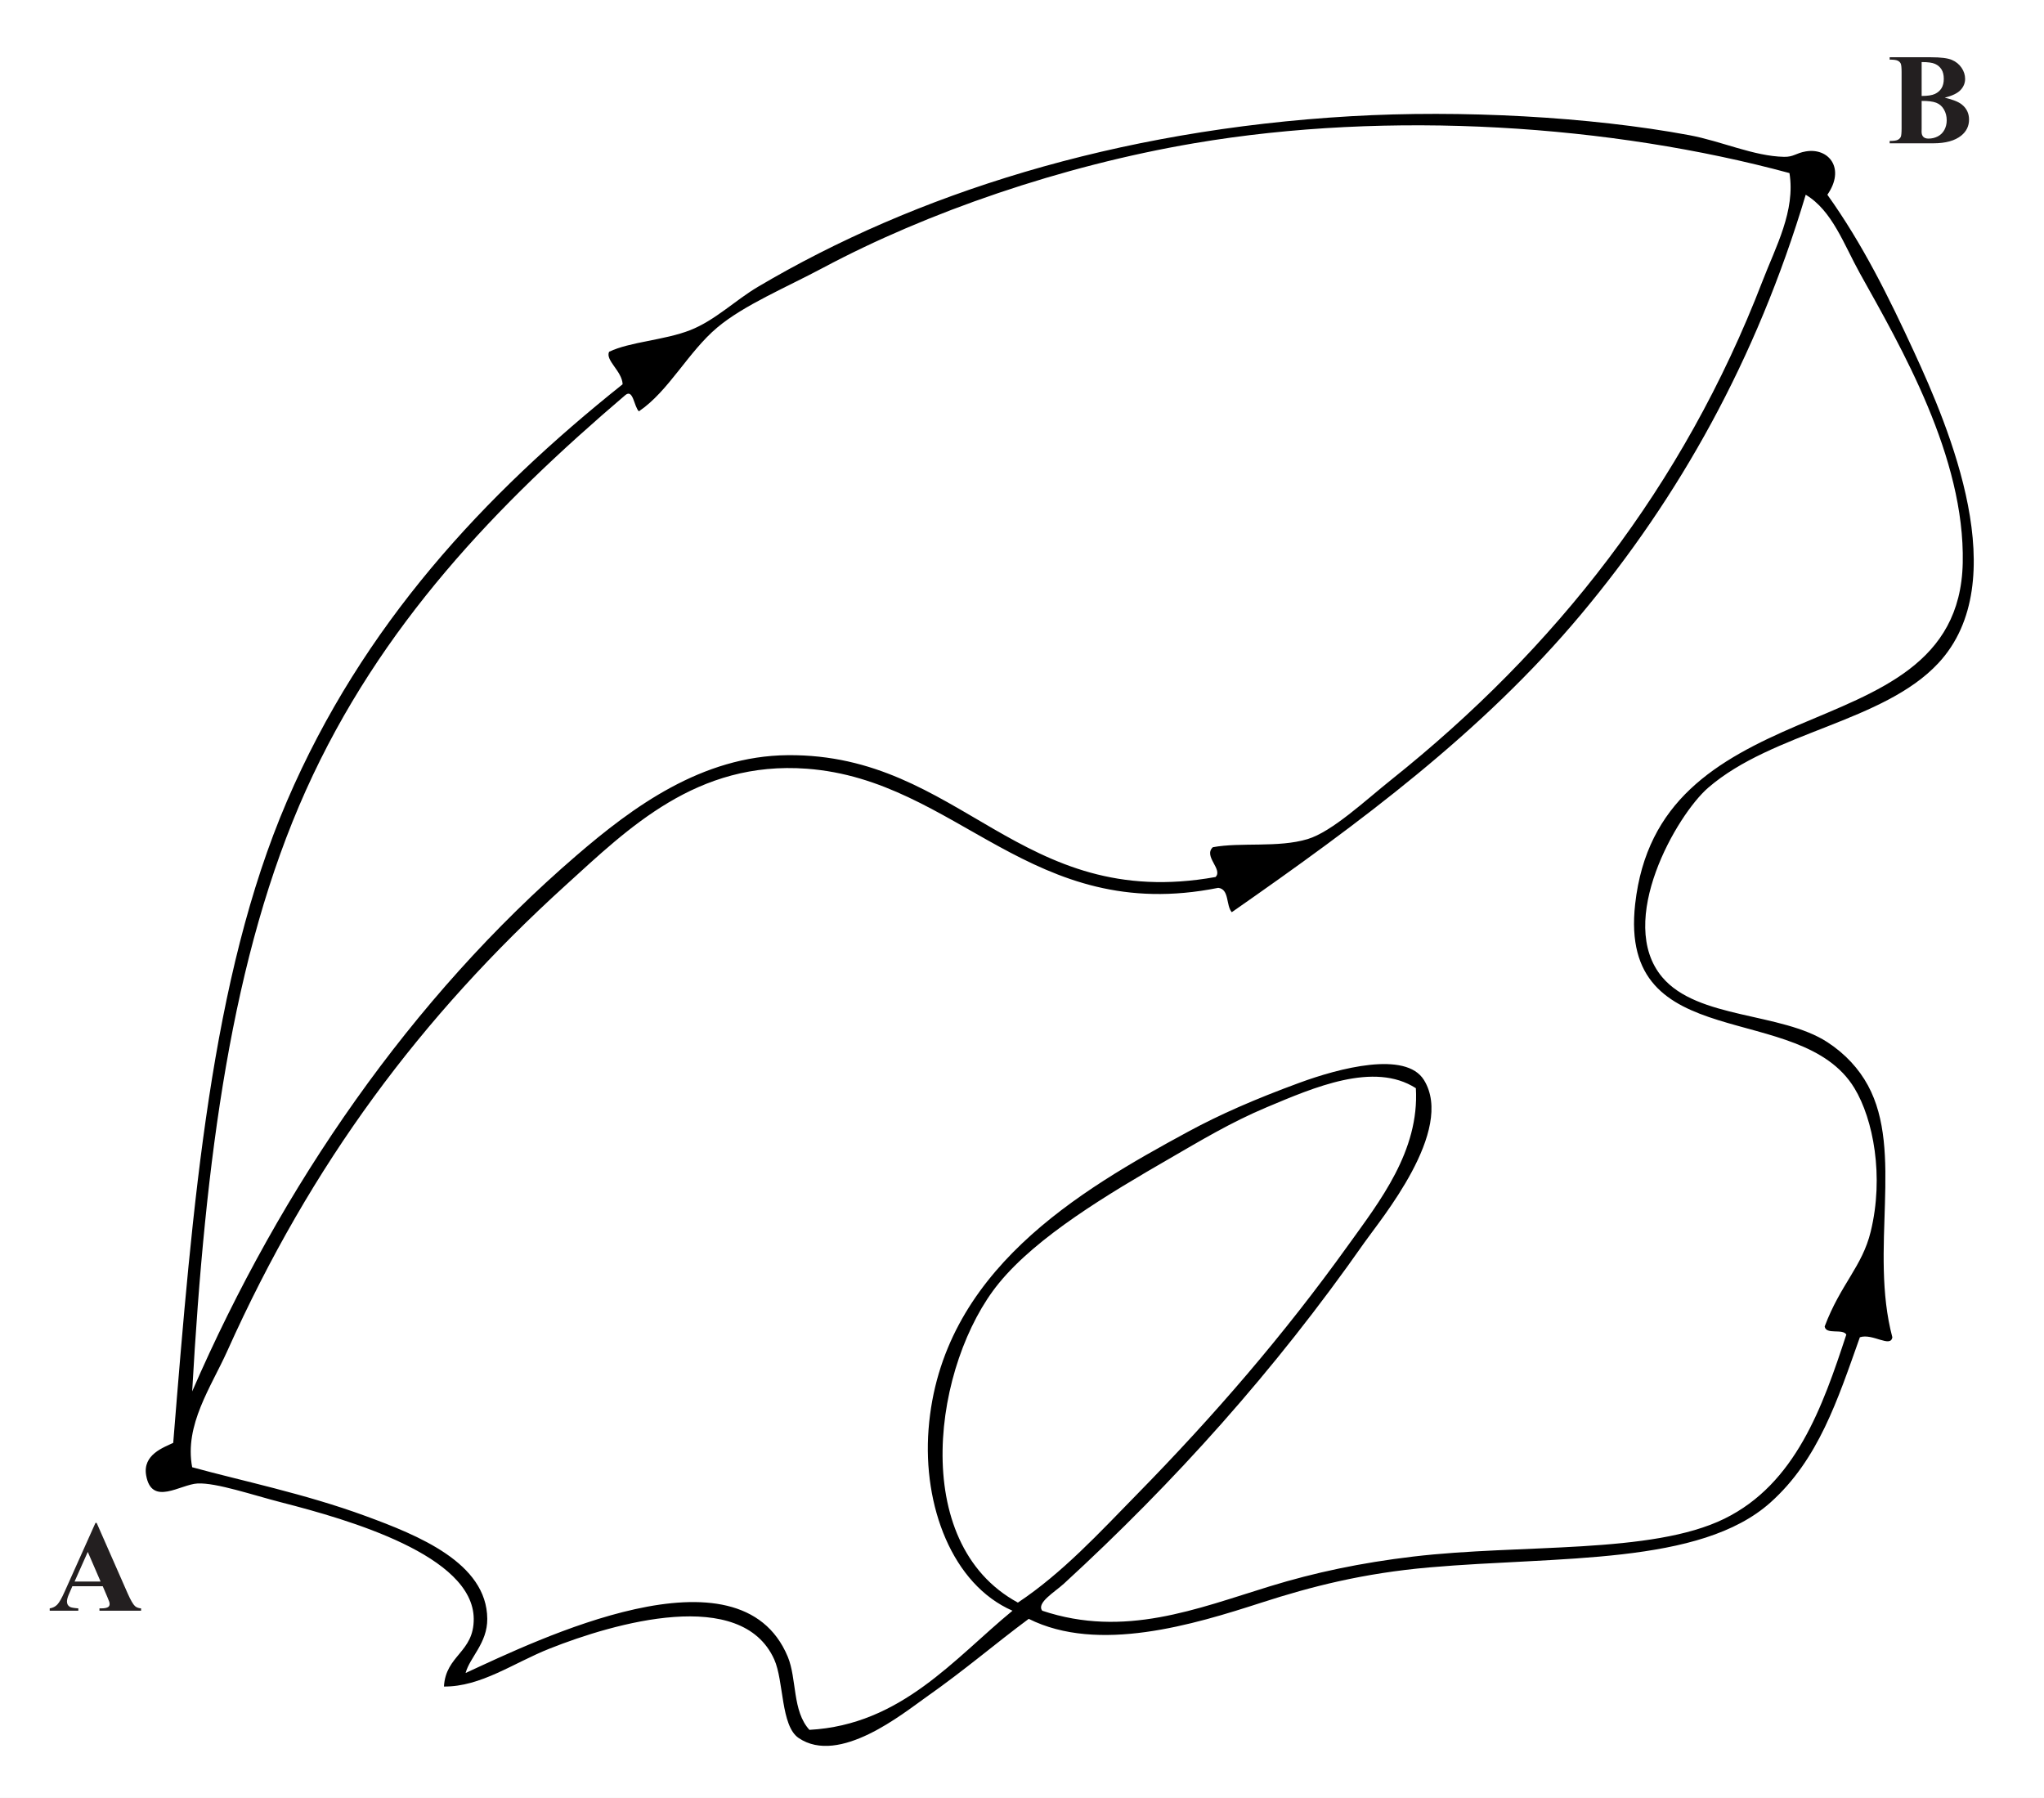
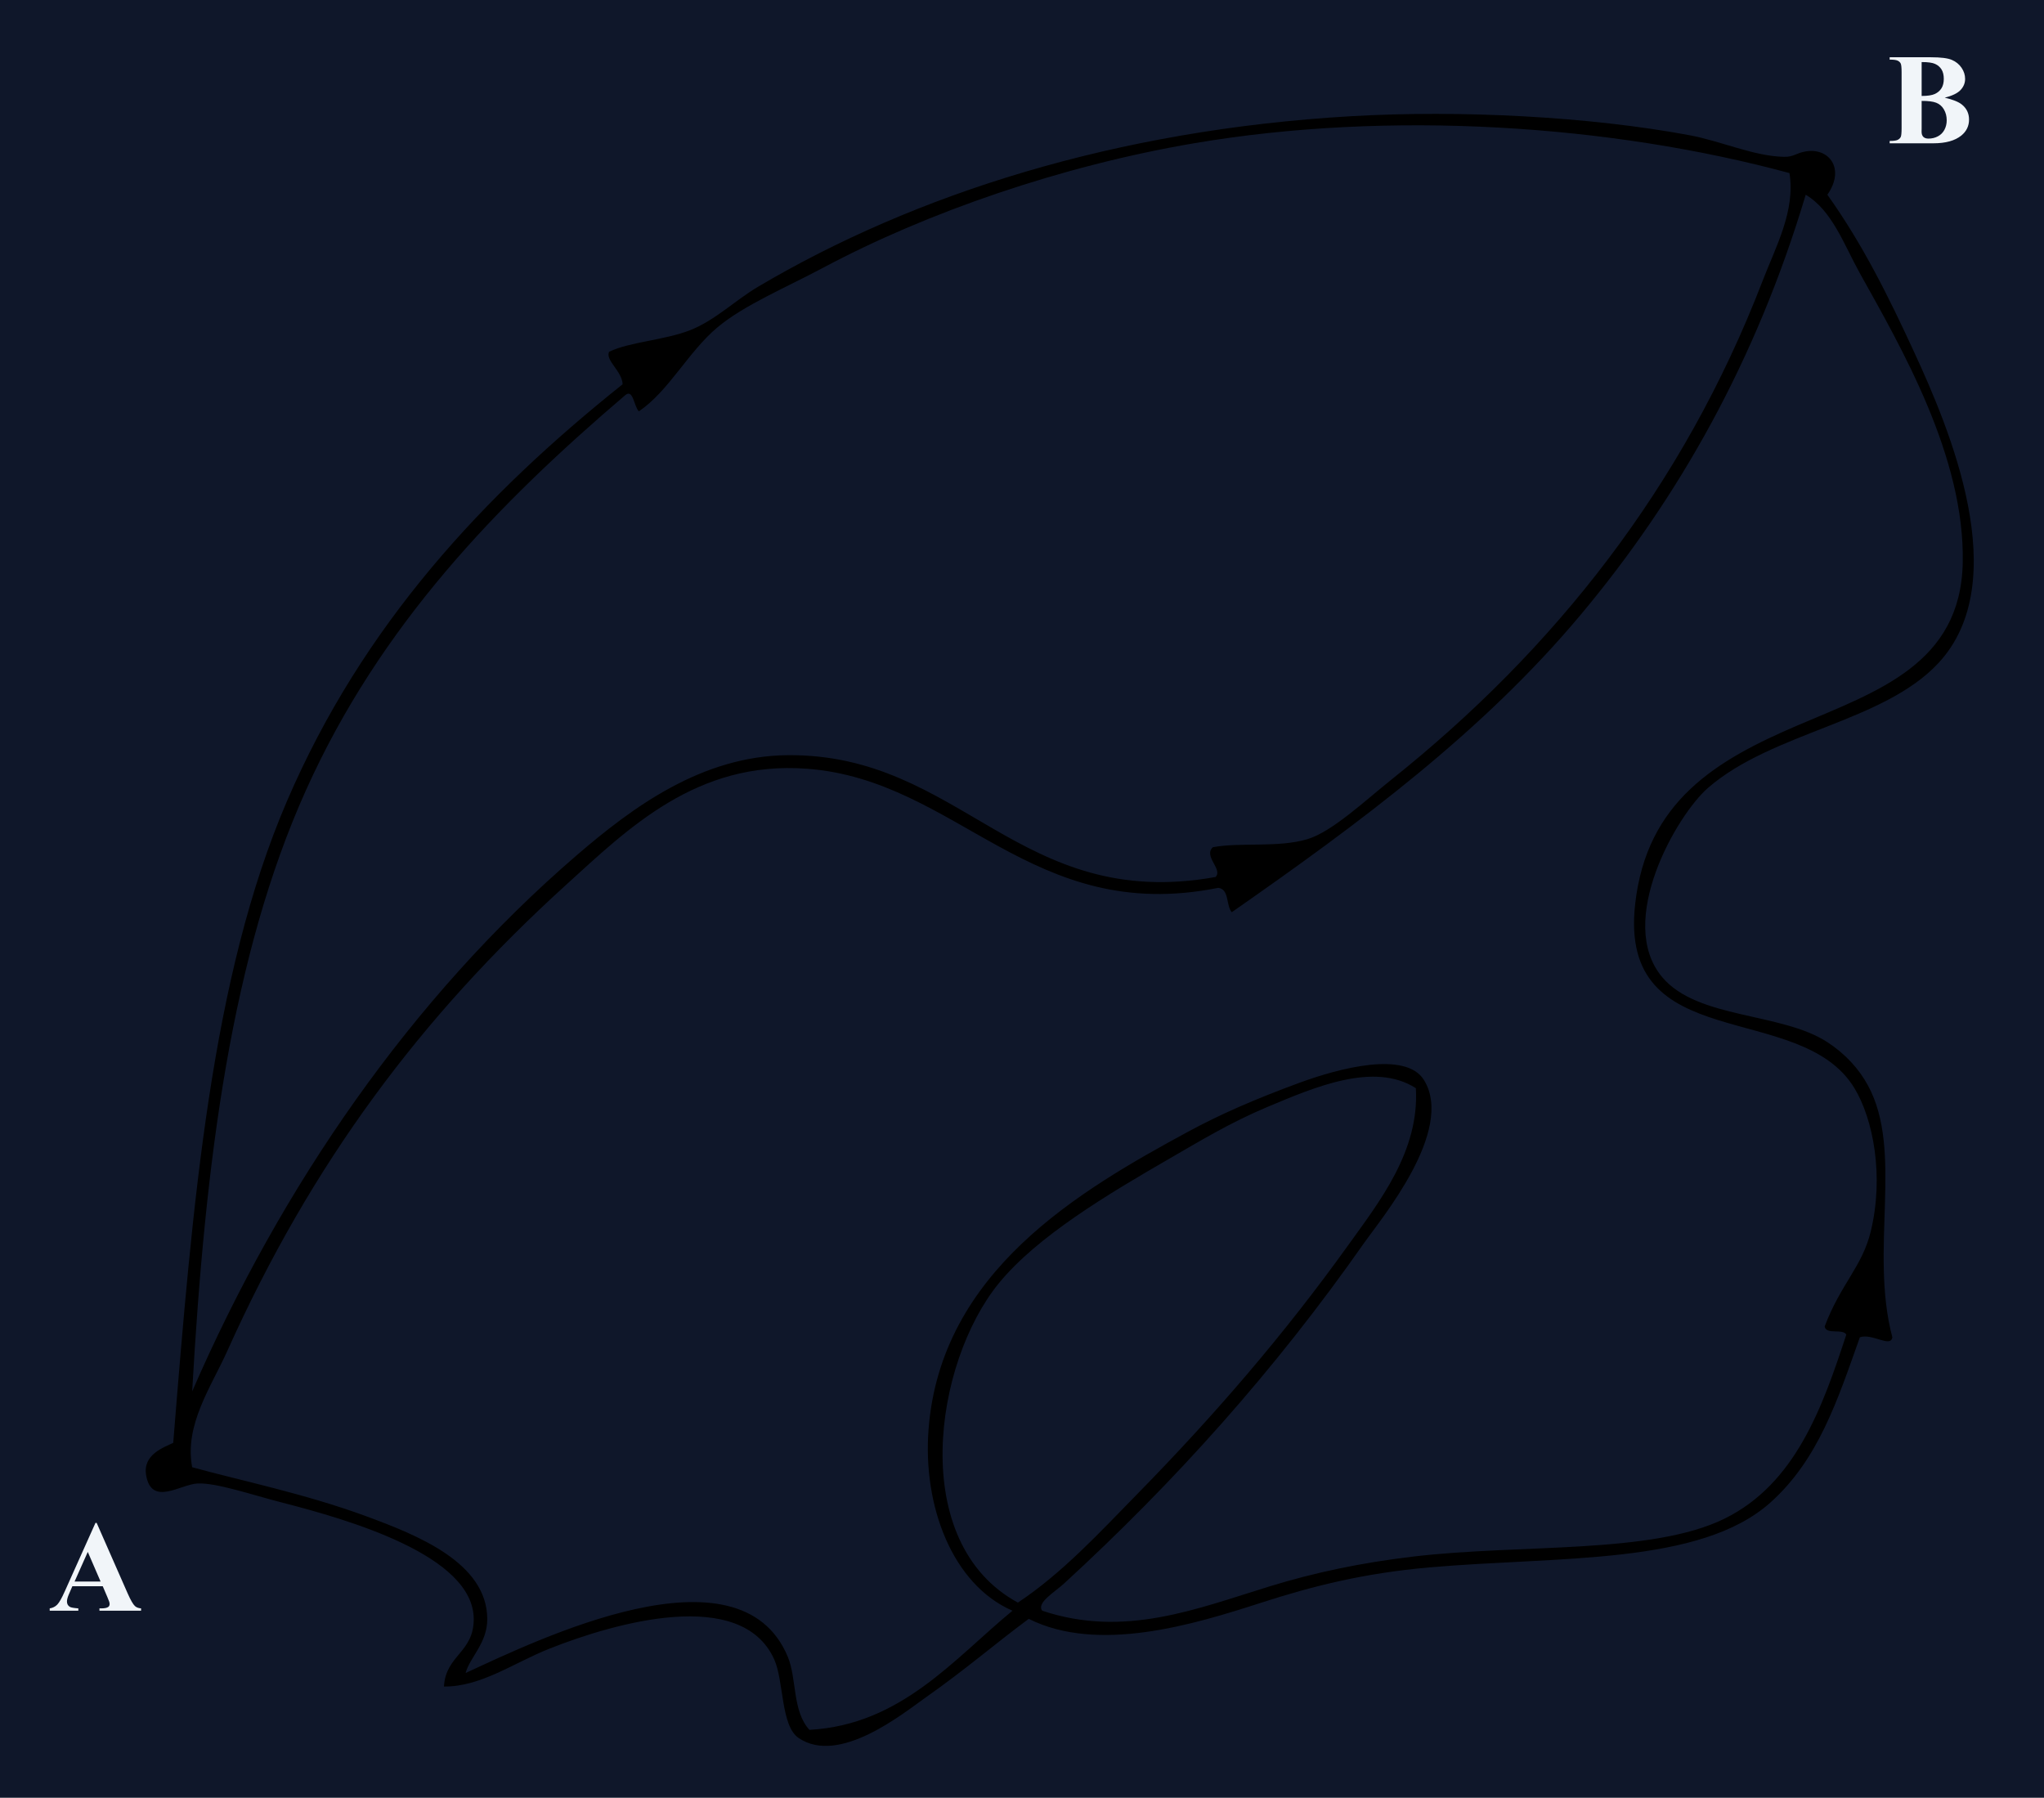
<svg xmlns="http://www.w3.org/2000/svg" version="1.1" id="Layer_1" width="755" height="664" viewBox="69 96 755 664">
-   <rect fill="#FFFFFF" x="69" y="96" width="755" height="664" />
+   <rect fill="#0f172a" x="69" y="96" width="755" height="664" />
  <g>
    <path fill-rule="evenodd" clip-rule="evenodd" d="M743.984,167.927c13.122,18.368,22.742,37.946,32,58   c12.992,28.143,37.162,84.728,9,115c-20.319,21.841-61.171,25.408-85,46c-11.642,10.06-34.298,49.465-17,70   c13.084,15.532,43.948,12.896,61,24c6.65,4.331,11.668,9.856,15,16c13.258,24.449,0.449,60.78,9,93c-0.646,4.021-7.312-1.569-12,0   c-8.235,23.193-15.302,45.142-33,61c-25.987,23.286-78.21,19.813-126,24c-24.542,2.15-43.689,7.08-62,13   c-25.158,8.134-60.293,18.845-86,6c-12.851,9.536-23.026,18.46-38,29c-8.364,5.888-31.992,25.219-47,15   c-6.632-4.516-5.41-21.016-9-29c-12.117-26.951-58.895-13.565-83-4c-13.278,5.27-25.331,14.125-39,14   c0.655-11.647,11.075-12.512,11-25c-0.141-23.392-46.115-36.627-71-43c-10.656-2.729-24.059-7.334-31-7   c-6.369,0.307-16.973,8.557-19-3c-1.349-7.688,6.487-10.299,10-12c7.145-88.5,13.985-171.777,42-237   c28.021-65.237,72.951-113.282,124-154c-0.187-4.841-6.476-8.821-5-12c7.786-3.724,20.456-4.244,30-8   c9.151-3.602,16.614-11.04,25-16c57.85-34.217,132.041-57.957,219-63c40.624-2.356,88.124,0.145,125,7   c11.784,2.19,23.896,7.792,35,8c3.558,0.066,4.361-1.373,8-2C744.496,150.46,750.746,158.2,743.984,167.927z M181.984,387.927   c-27.47,61.098-37.156,136.214-42,222c32.904-75.73,80.882-145.396,142-198c20.636-17.761,46.23-36.734,78-37   c64.131-0.536,85.525,57.979,158,45c2.849-2.793-4.581-7.621-1-11c10.25-1.923,24.125,0.278,35-3c9.072-2.735,21.235-14.207,31-22   c60.231-48.069,107.768-108.109,137-184c4.924-12.783,12.251-26.053,10-40c-65.81-17.815-147.468-23.339-220-11   c-48.799,8.302-98.545,25.482-137,46c-13.651,7.284-29.117,13.719-39,22c-10.763,9.017-18.014,23.597-29,31   c-1.827-1.769-2.081-8.419-5-6C252.793,282.177,209.442,326.856,181.984,387.927z M203.984,655.927   c19.366,7.116,44.869,17.296,45,38c0.057,8.99-6.482,14.23-8,20c26.278-12.085,101.182-48.832,119-6c3.391,8.152,1.624,20.059,8,27   c33.917-1.853,53.542-26.383,75-44c-22.262-9.717-33.175-38.769-31-67c4.493-58.318,55.636-88.144,96-110   c11.56-6.259,24.379-11.893,41-18c14.688-5.397,39.273-11.896,46-1c11.5,18.63-16.111,51.588-22,60   c-33.319,47.6-70.309,88.647-111,126c-3.352,3.076-10.276,7.109-8,10c30.384,10.154,57.028-0.717,84-9   c16.664-5.118,33.689-8.712,53-11c39.962-4.735,88.045-0.755,115-14c26.235-12.892,36.225-41.228,45-68   c-1.35-2.316-7.521,0.188-8-3c5.921-15.682,13.843-22.064,17-35c4.992-20.454,0.965-41.508-6-53   c-20.008-33.016-87.331-11.397-81-68c4.256-38.048,30.048-53.196,60-66c29.44-12.585,60.203-22.667,61-60   c0.836-39.161-22.735-79.581-38-107c-5.876-10.555-10.179-23.145-20-29c-18.247,61.057-46.881,111.832-83,155   c-36.395,43.497-81.84,77.126-129,110c-2.184-2.483-0.831-8.503-5-9c-69.079,13.861-96.17-39.865-152-44   c-40.64-3.01-65.922,22.042-89,43c-53.608,48.685-93.947,102.826-125,172c-6.01,13.388-15.946,27.354-13,43   C157.822,642.845,181.629,647.712,203.984,655.927z M536.984,504.927c-13.366,5.605-24.723,12.49-36,19   c-22.908,13.223-48.898,28.755-63,46c-24.036,29.394-33.806,95.851,7,118c16.462-10.941,30.217-25.938,44-40   c28.59-29.169,54.158-58.774,78-92c11.523-16.059,26.364-34.762,25-58C576.484,487.988,554.329,497.654,536.984,504.927z" />
  </g>
  <g>
-     <path fill="#231F20" d="M106.953,681.88H95.727l-1.336,3.094c-0.438,1.031-0.656,1.883-0.656,2.555   c0,0.891,0.359,1.547,1.078,1.969c0.422,0.25,1.461,0.438,3.117,0.563v0.867h-10.57v-0.867c1.141-0.172,2.078-0.645,2.813-1.418   s1.641-2.371,2.719-4.793l11.367-25.359h0.445l11.461,26.063c1.094,2.469,1.992,4.023,2.695,4.664   c0.531,0.484,1.281,0.766,2.25,0.844v0.867h-15.375v-0.867h0.633c1.234,0,2.102-0.172,2.602-0.516   c0.344-0.25,0.516-0.609,0.516-1.078c0-0.281-0.047-0.57-0.141-0.867c-0.031-0.141-0.266-0.727-0.703-1.758L106.953,681.88z    M106.156,680.146l-4.734-10.945l-4.875,10.945H106.156z" />
+     <path fill="#f1f5f9" d="M106.953,681.88H95.727l-1.336,3.094c-0.438,1.031-0.656,1.883-0.656,2.555   c0,0.891,0.359,1.547,1.078,1.969c0.422,0.25,1.461,0.438,3.117,0.563v0.867h-10.57v-0.867c1.141-0.172,2.078-0.645,2.813-1.418   s1.641-2.371,2.719-4.793l11.367-25.359h0.445l11.461,26.063c1.094,2.469,1.992,4.023,2.695,4.664   c0.531,0.484,1.281,0.766,2.25,0.844v0.867h-15.375v-0.867h0.633c1.234,0,2.102-0.172,2.602-0.516   c0.344-0.25,0.516-0.609,0.516-1.078c0-0.281-0.047-0.57-0.141-0.867c-0.031-0.141-0.266-0.727-0.703-1.758L106.953,681.88z    M106.156,680.146l-4.734-10.945l-4.875,10.945H106.156z" />
  </g>
  <g>
-     <path fill="#231F20" d="M787.336,132.076c3.016,0.703,5.133,1.555,6.352,2.555c1.75,1.422,2.625,3.266,2.625,5.531   c0,2.391-0.961,4.367-2.883,5.93c-2.359,1.891-5.789,2.836-10.289,2.836h-16.148v-0.867c1.469,0,2.465-0.137,2.988-0.41   s0.891-0.629,1.102-1.066s0.316-1.516,0.316-3.234v-20.625c0-1.719-0.105-2.801-0.316-3.246s-0.582-0.801-1.113-1.066   s-1.523-0.398-2.977-0.398v-0.867h15.234c3.641,0,6.219,0.324,7.734,0.973s2.711,1.617,3.586,2.906s1.313,2.66,1.313,4.113   c0,1.531-0.555,2.895-1.664,4.09S790.133,131.373,787.336,132.076z M778.805,133.271v10.195l-0.023,1.172   c0,0.844,0.215,1.48,0.645,1.91s1.066,0.645,1.91,0.645c1.25,0,2.402-0.277,3.457-0.832s1.863-1.359,2.426-2.414   s0.844-2.23,0.844-3.527c0-1.484-0.344-2.816-1.031-3.996s-1.633-2.004-2.836-2.473S781.195,133.255,778.805,133.271z    M778.805,131.443c2.219,0,3.855-0.25,4.91-0.75s1.863-1.203,2.426-2.109s0.844-2.063,0.844-3.469s-0.277-2.559-0.832-3.457   s-1.348-1.582-2.379-2.051s-2.688-0.695-4.969-0.68V131.443z" />
+     <path fill="#f1f5f9" d="M787.336,132.076c3.016,0.703,5.133,1.555,6.352,2.555c1.75,1.422,2.625,3.266,2.625,5.531   c0,2.391-0.961,4.367-2.883,5.93c-2.359,1.891-5.789,2.836-10.289,2.836h-16.148v-0.867c1.469,0,2.465-0.137,2.988-0.41   s0.891-0.629,1.102-1.066s0.316-1.516,0.316-3.234v-20.625c0-1.719-0.105-2.801-0.316-3.246s-0.582-0.801-1.113-1.066   s-1.523-0.398-2.977-0.398v-0.867h15.234c3.641,0,6.219,0.324,7.734,0.973s2.711,1.617,3.586,2.906s1.313,2.66,1.313,4.113   c0,1.531-0.555,2.895-1.664,4.09S790.133,131.373,787.336,132.076z M778.805,133.271v10.195l-0.023,1.172   c0,0.844,0.215,1.48,0.645,1.91s1.066,0.645,1.91,0.645c1.25,0,2.402-0.277,3.457-0.832s1.863-1.359,2.426-2.414   s0.844-2.23,0.844-3.527c0-1.484-0.344-2.816-1.031-3.996s-1.633-2.004-2.836-2.473S781.195,133.255,778.805,133.271z    M778.805,131.443c2.219,0,3.855-0.25,4.91-0.75s1.863-1.203,2.426-2.109s0.844-2.063,0.844-3.469s-0.277-2.559-0.832-3.457   s-1.348-1.582-2.379-2.051s-2.688-0.695-4.969-0.68V131.443z" />
  </g>
</svg>
